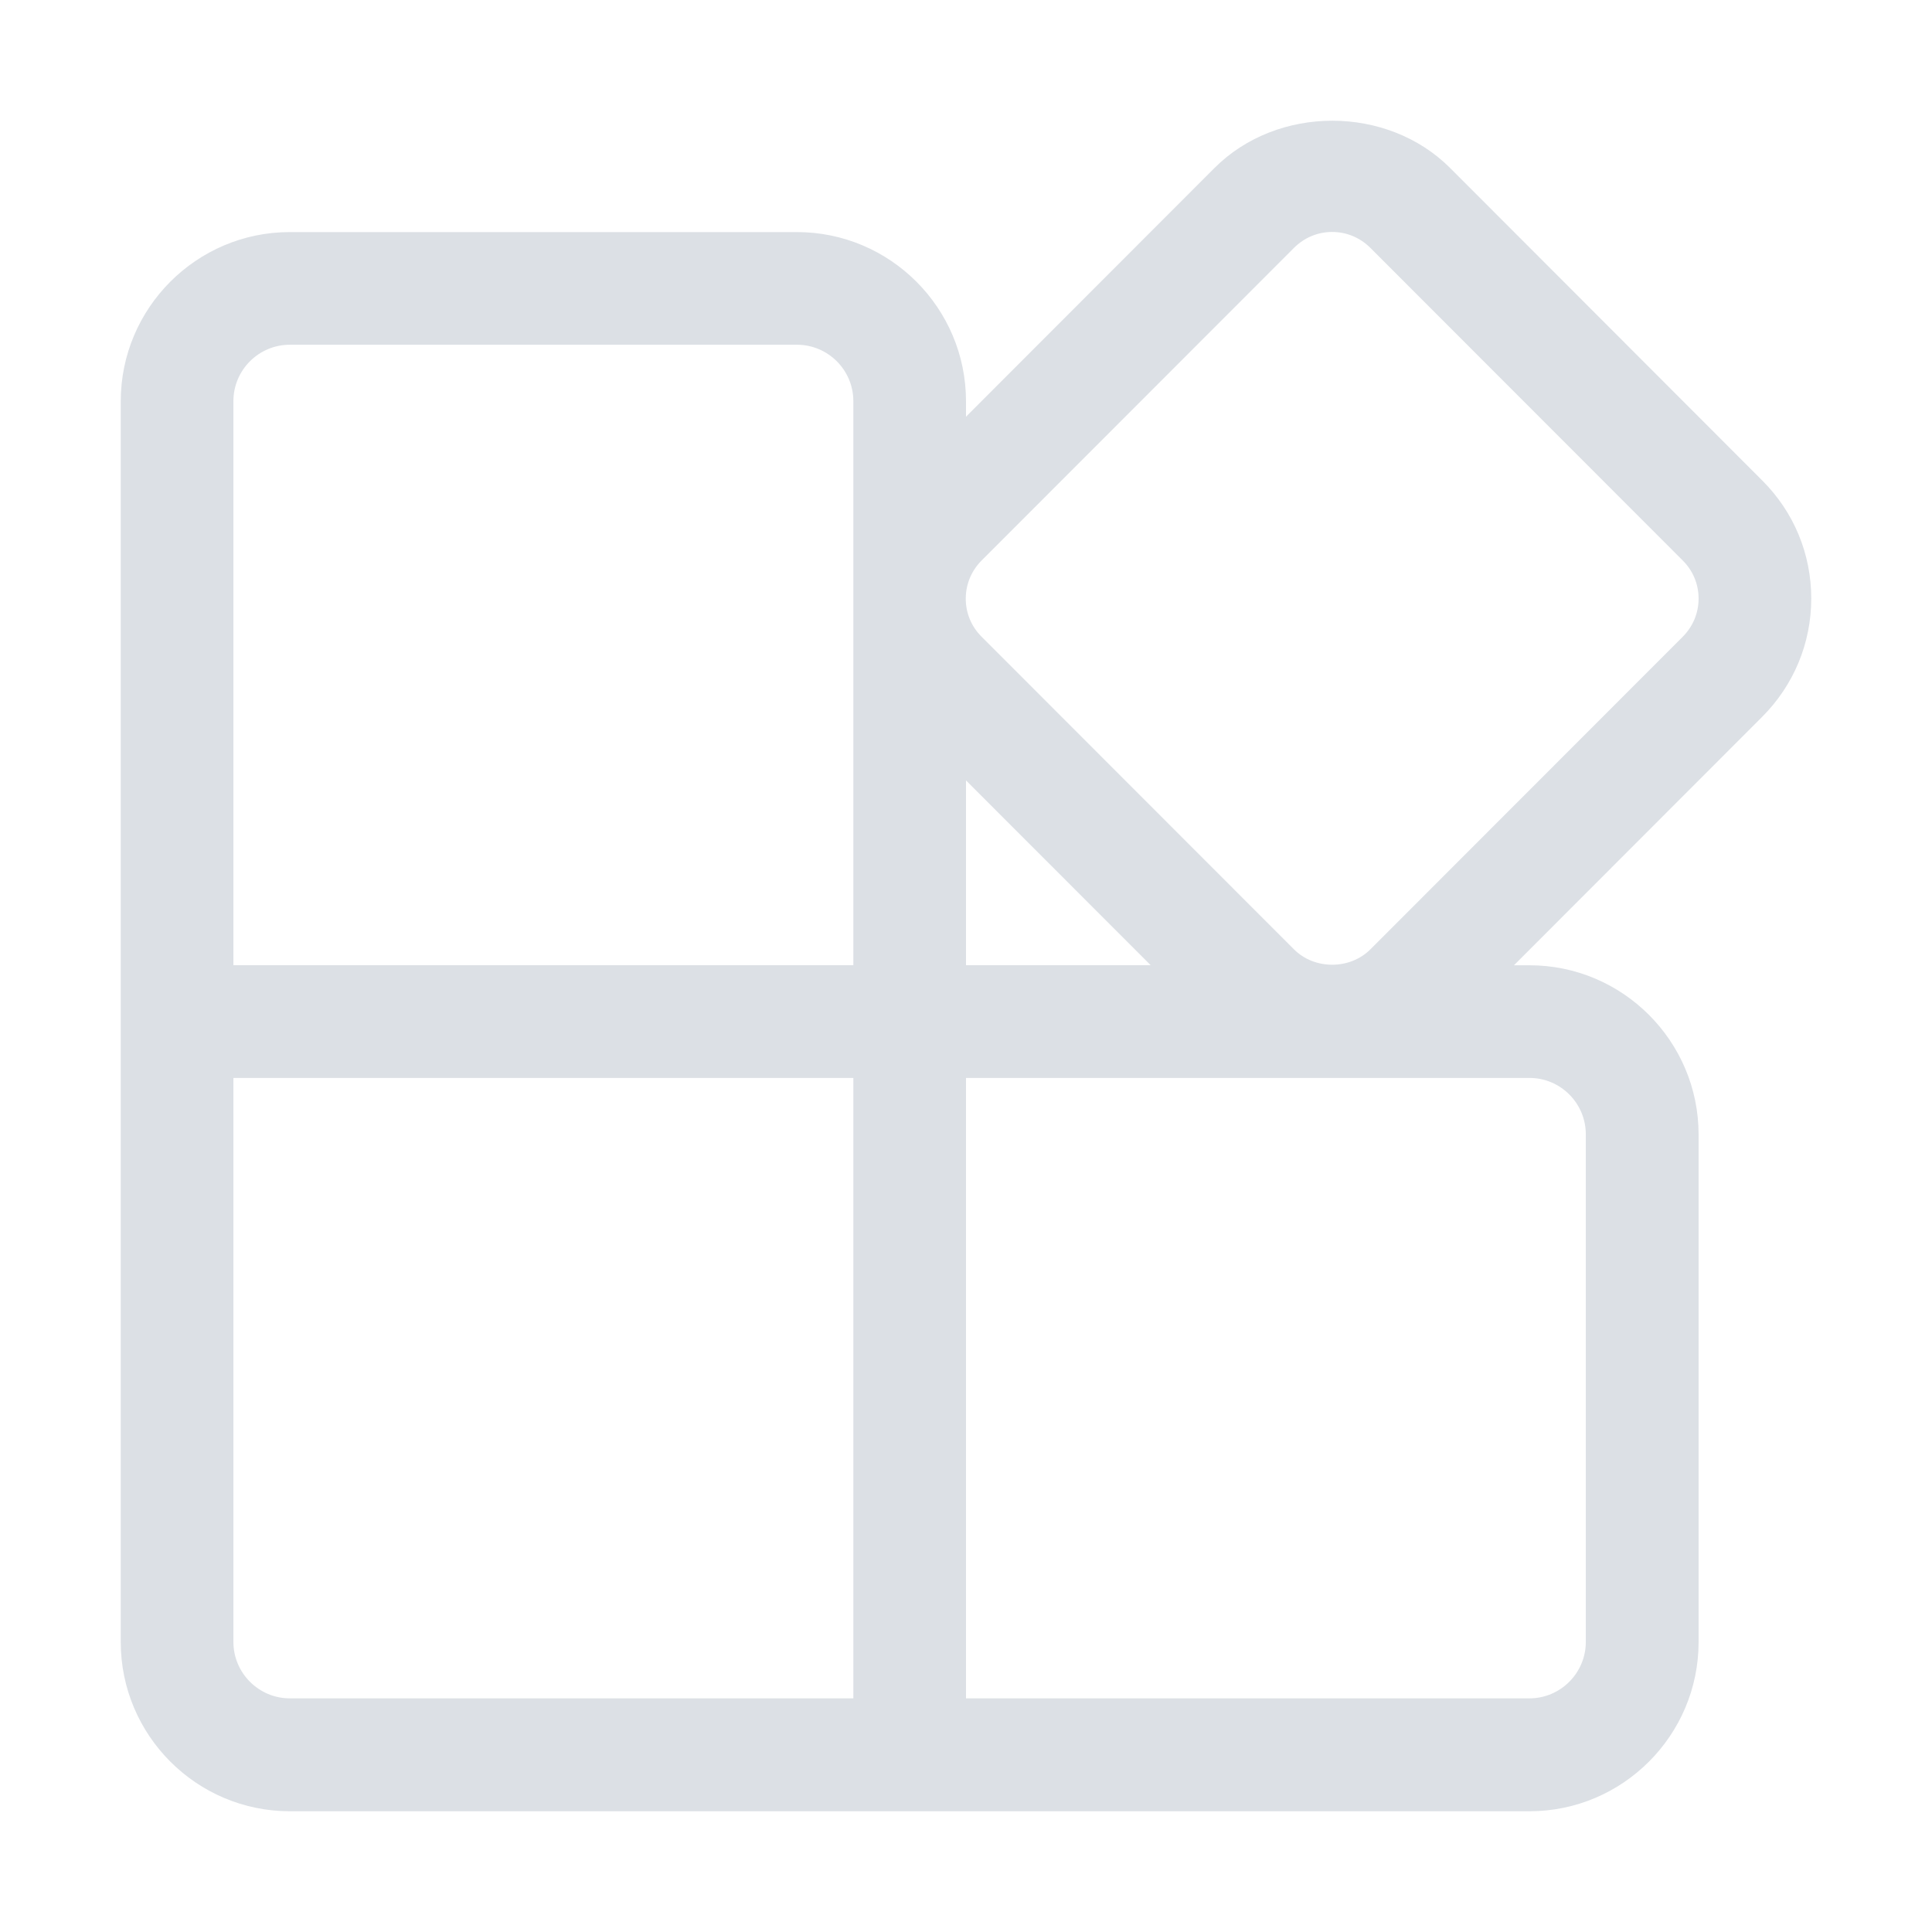
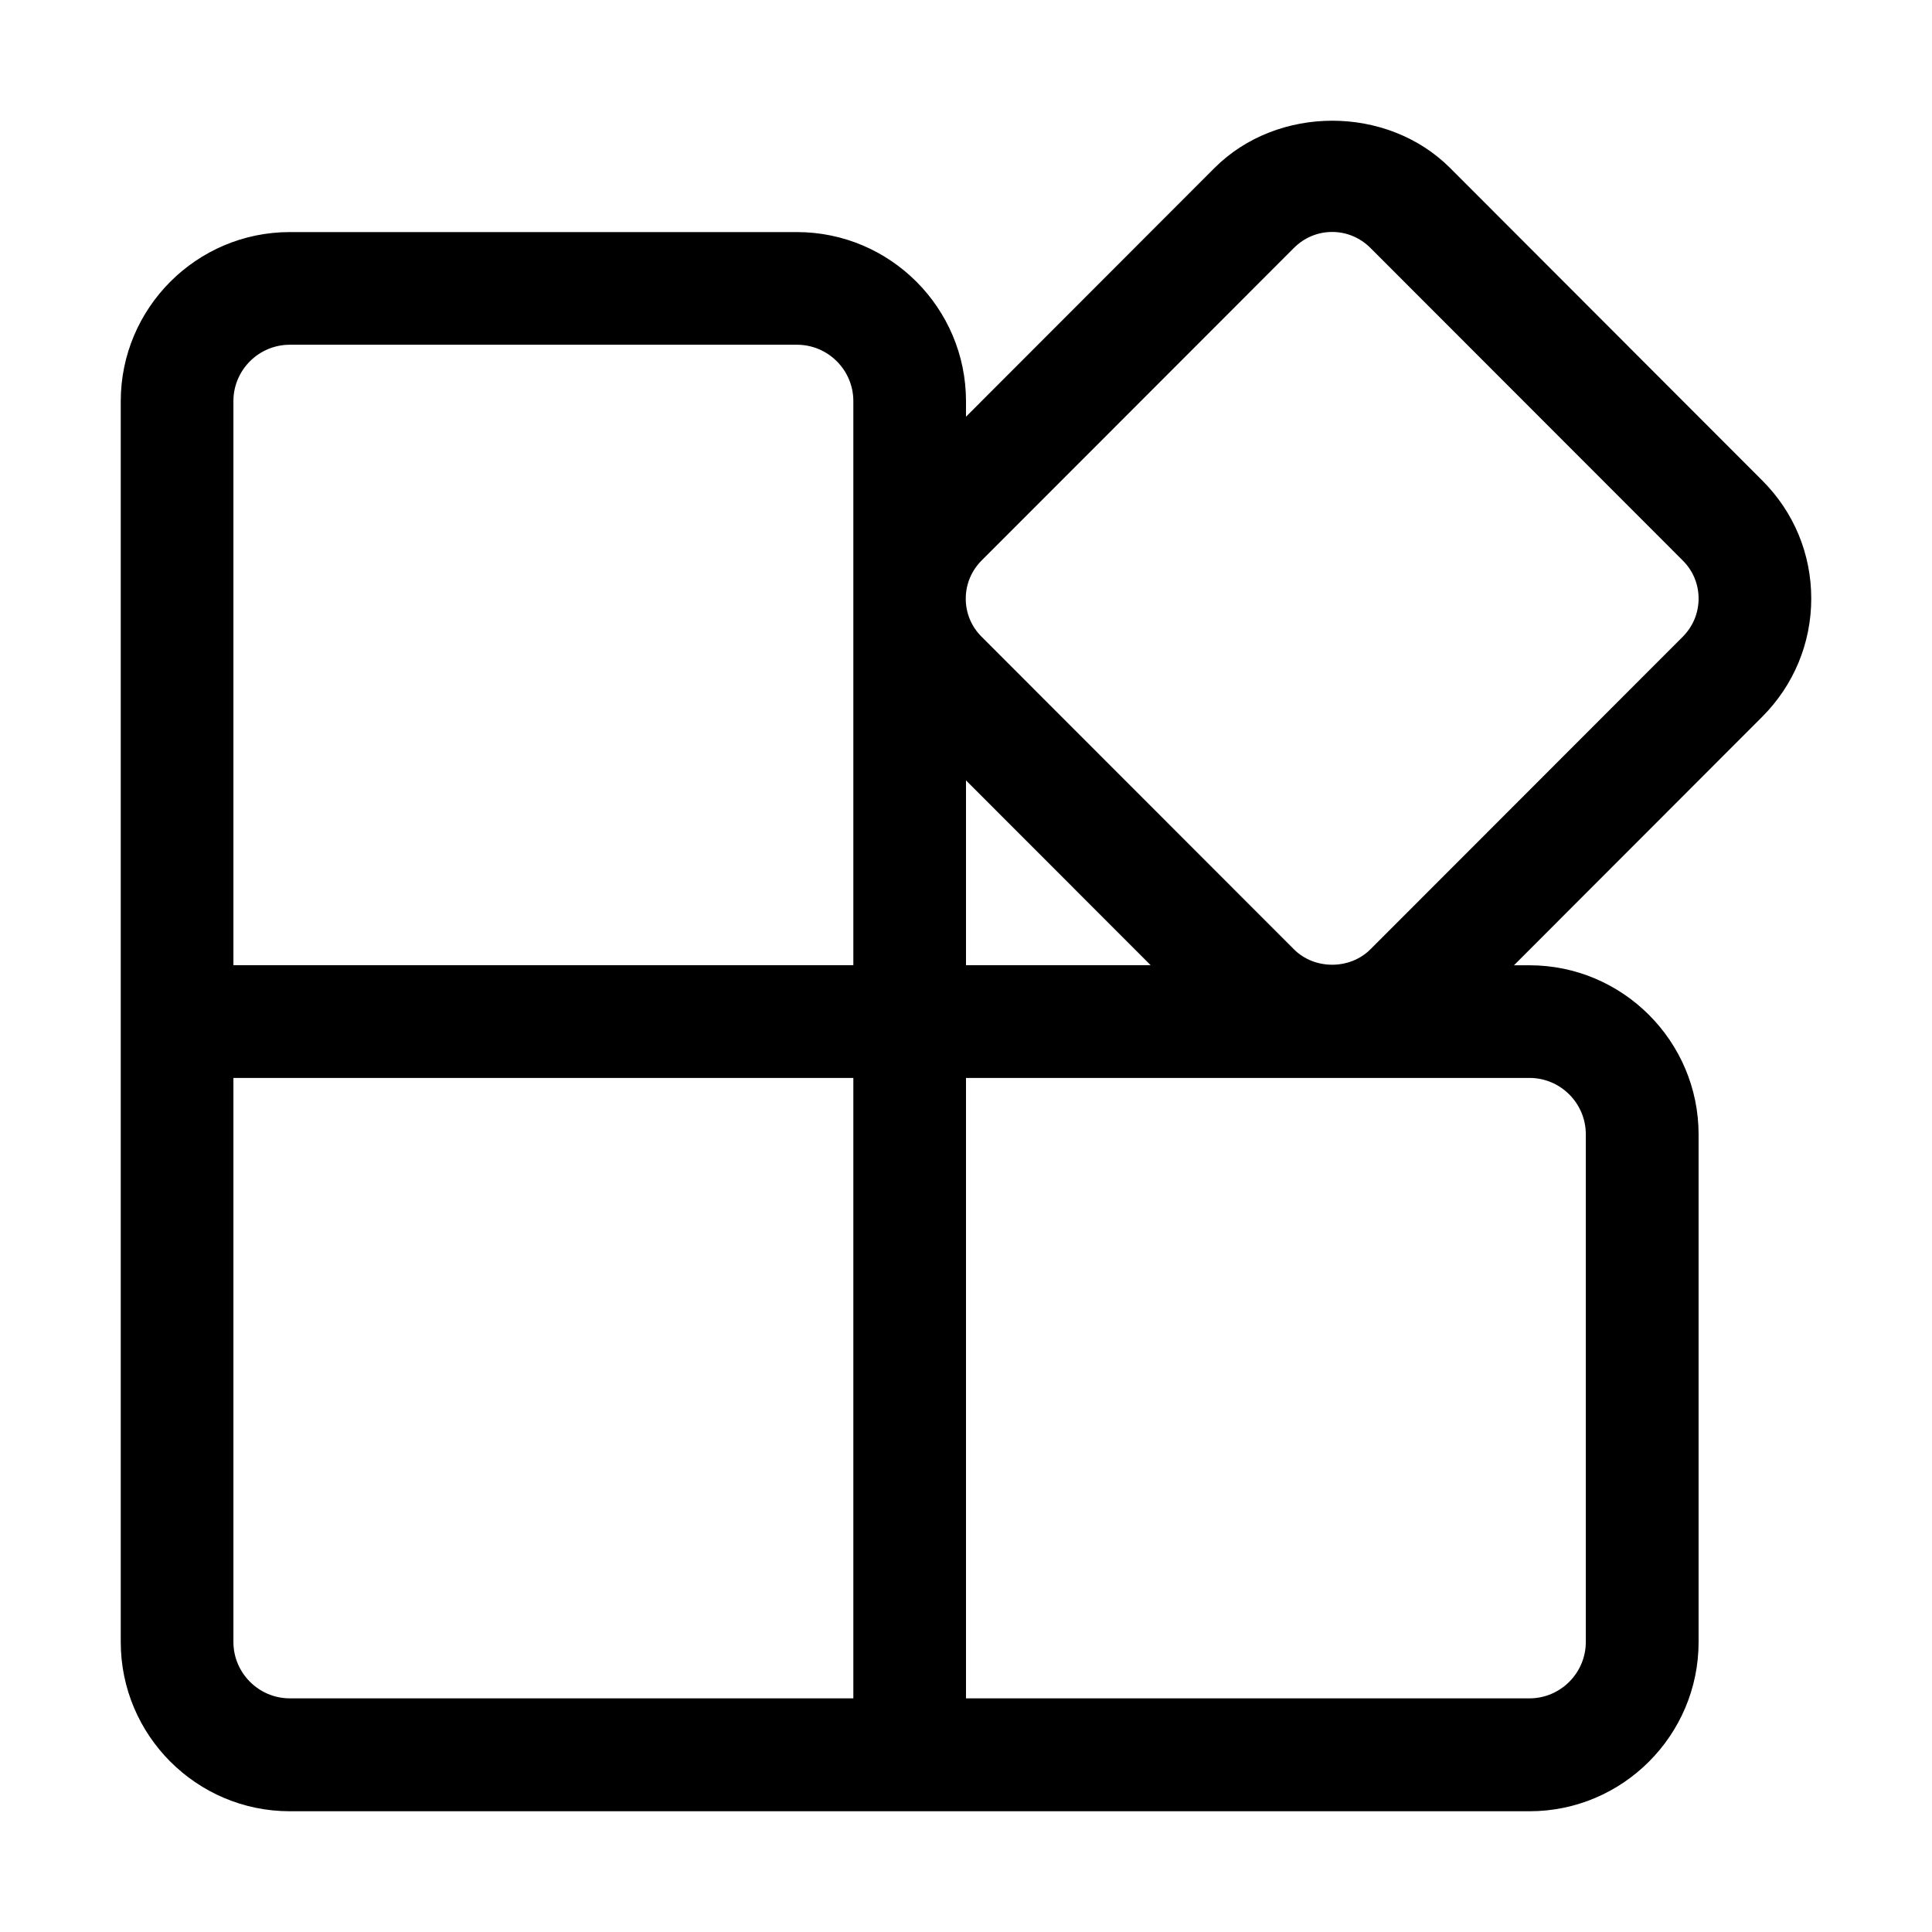
- <svg xmlns="http://www.w3.org/2000/svg" width="16" height="16" viewBox="0 0 16 16" fill="#DCE0E5">
+ <svg xmlns="http://www.w3.org/2000/svg" width="16" height="16" viewBox="0 0 16 16" fill="currentColor">
  <path d="M15 4.957C15 4.587 14.856 4.241 14.595 3.98L12.01 1.392C11.488 0.869 10.579 0.869 10.057 1.392L8 3.451V3.323C8 2.551 7.372 1.922 6.6 1.922H2.4C1.628 1.922 1 2.551 1 3.323V13.599C1 14.371 1.628 15 2.4 15H12.667C13.438 15 14.067 14.371 14.067 13.599V9.395C14.067 8.623 13.438 7.994 12.667 7.994H12.538L14.595 5.935C14.855 5.674 15 5.326 15 4.957ZM2.4 2.855H6.6C6.857 2.855 7.067 3.064 7.067 3.322V7.993H1.933V3.322C1.933 3.064 2.143 2.855 2.4 2.855ZM1.933 13.598V8.927H7.067V14.065H2.4C2.143 14.065 1.933 13.855 1.933 13.598ZM13.133 9.394V13.598C13.133 13.855 12.923 14.065 12.667 14.065H8V8.927H12.667C12.923 8.927 13.133 9.136 13.133 9.394ZM8 7.993V6.463L9.529 7.993H8ZM13.935 5.274L11.349 7.862C11.179 8.032 10.886 8.032 10.716 7.862L8.13 5.274C8.045 5.19 7.998 5.078 7.998 4.958C7.998 4.838 8.045 4.726 8.13 4.641L10.716 2.053C10.801 1.968 10.913 1.921 11.032 1.921C11.152 1.921 11.264 1.968 11.349 2.053L13.935 4.641C14.02 4.725 14.067 4.837 14.067 4.957C14.067 5.077 14.02 5.189 13.935 5.274Z" />
</svg>
